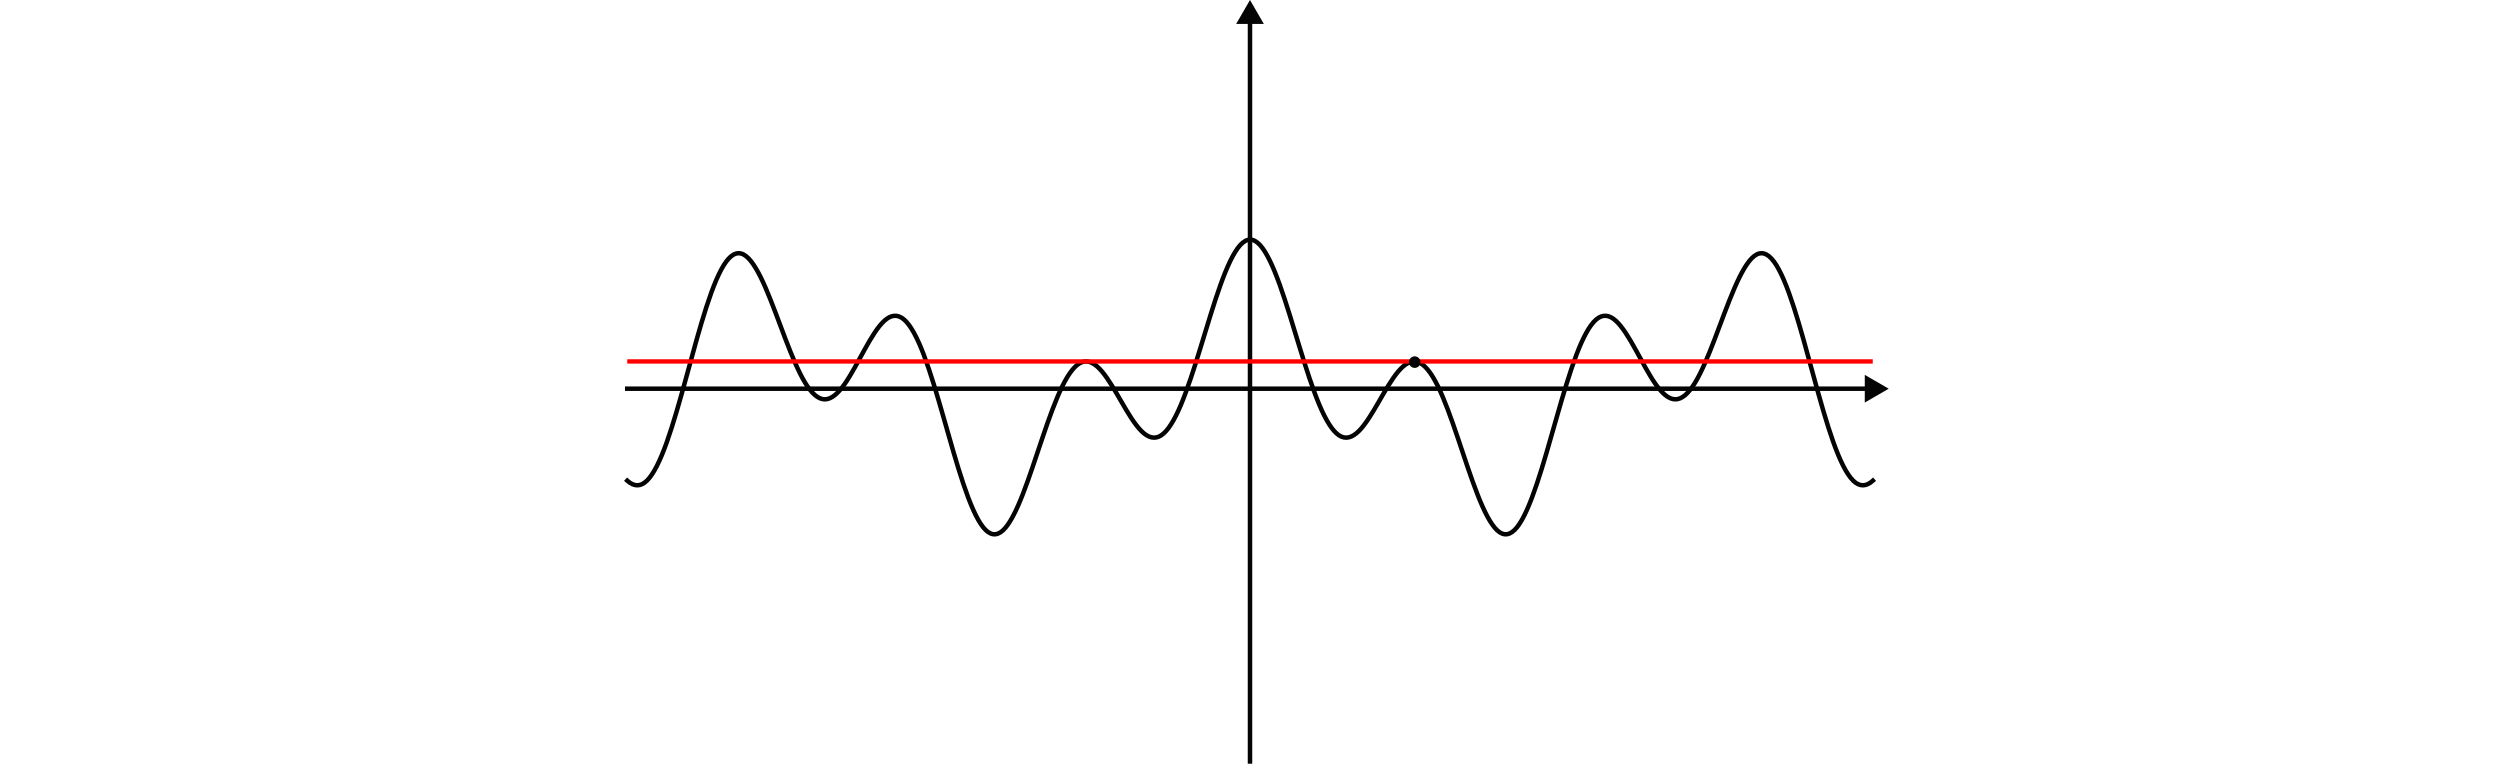
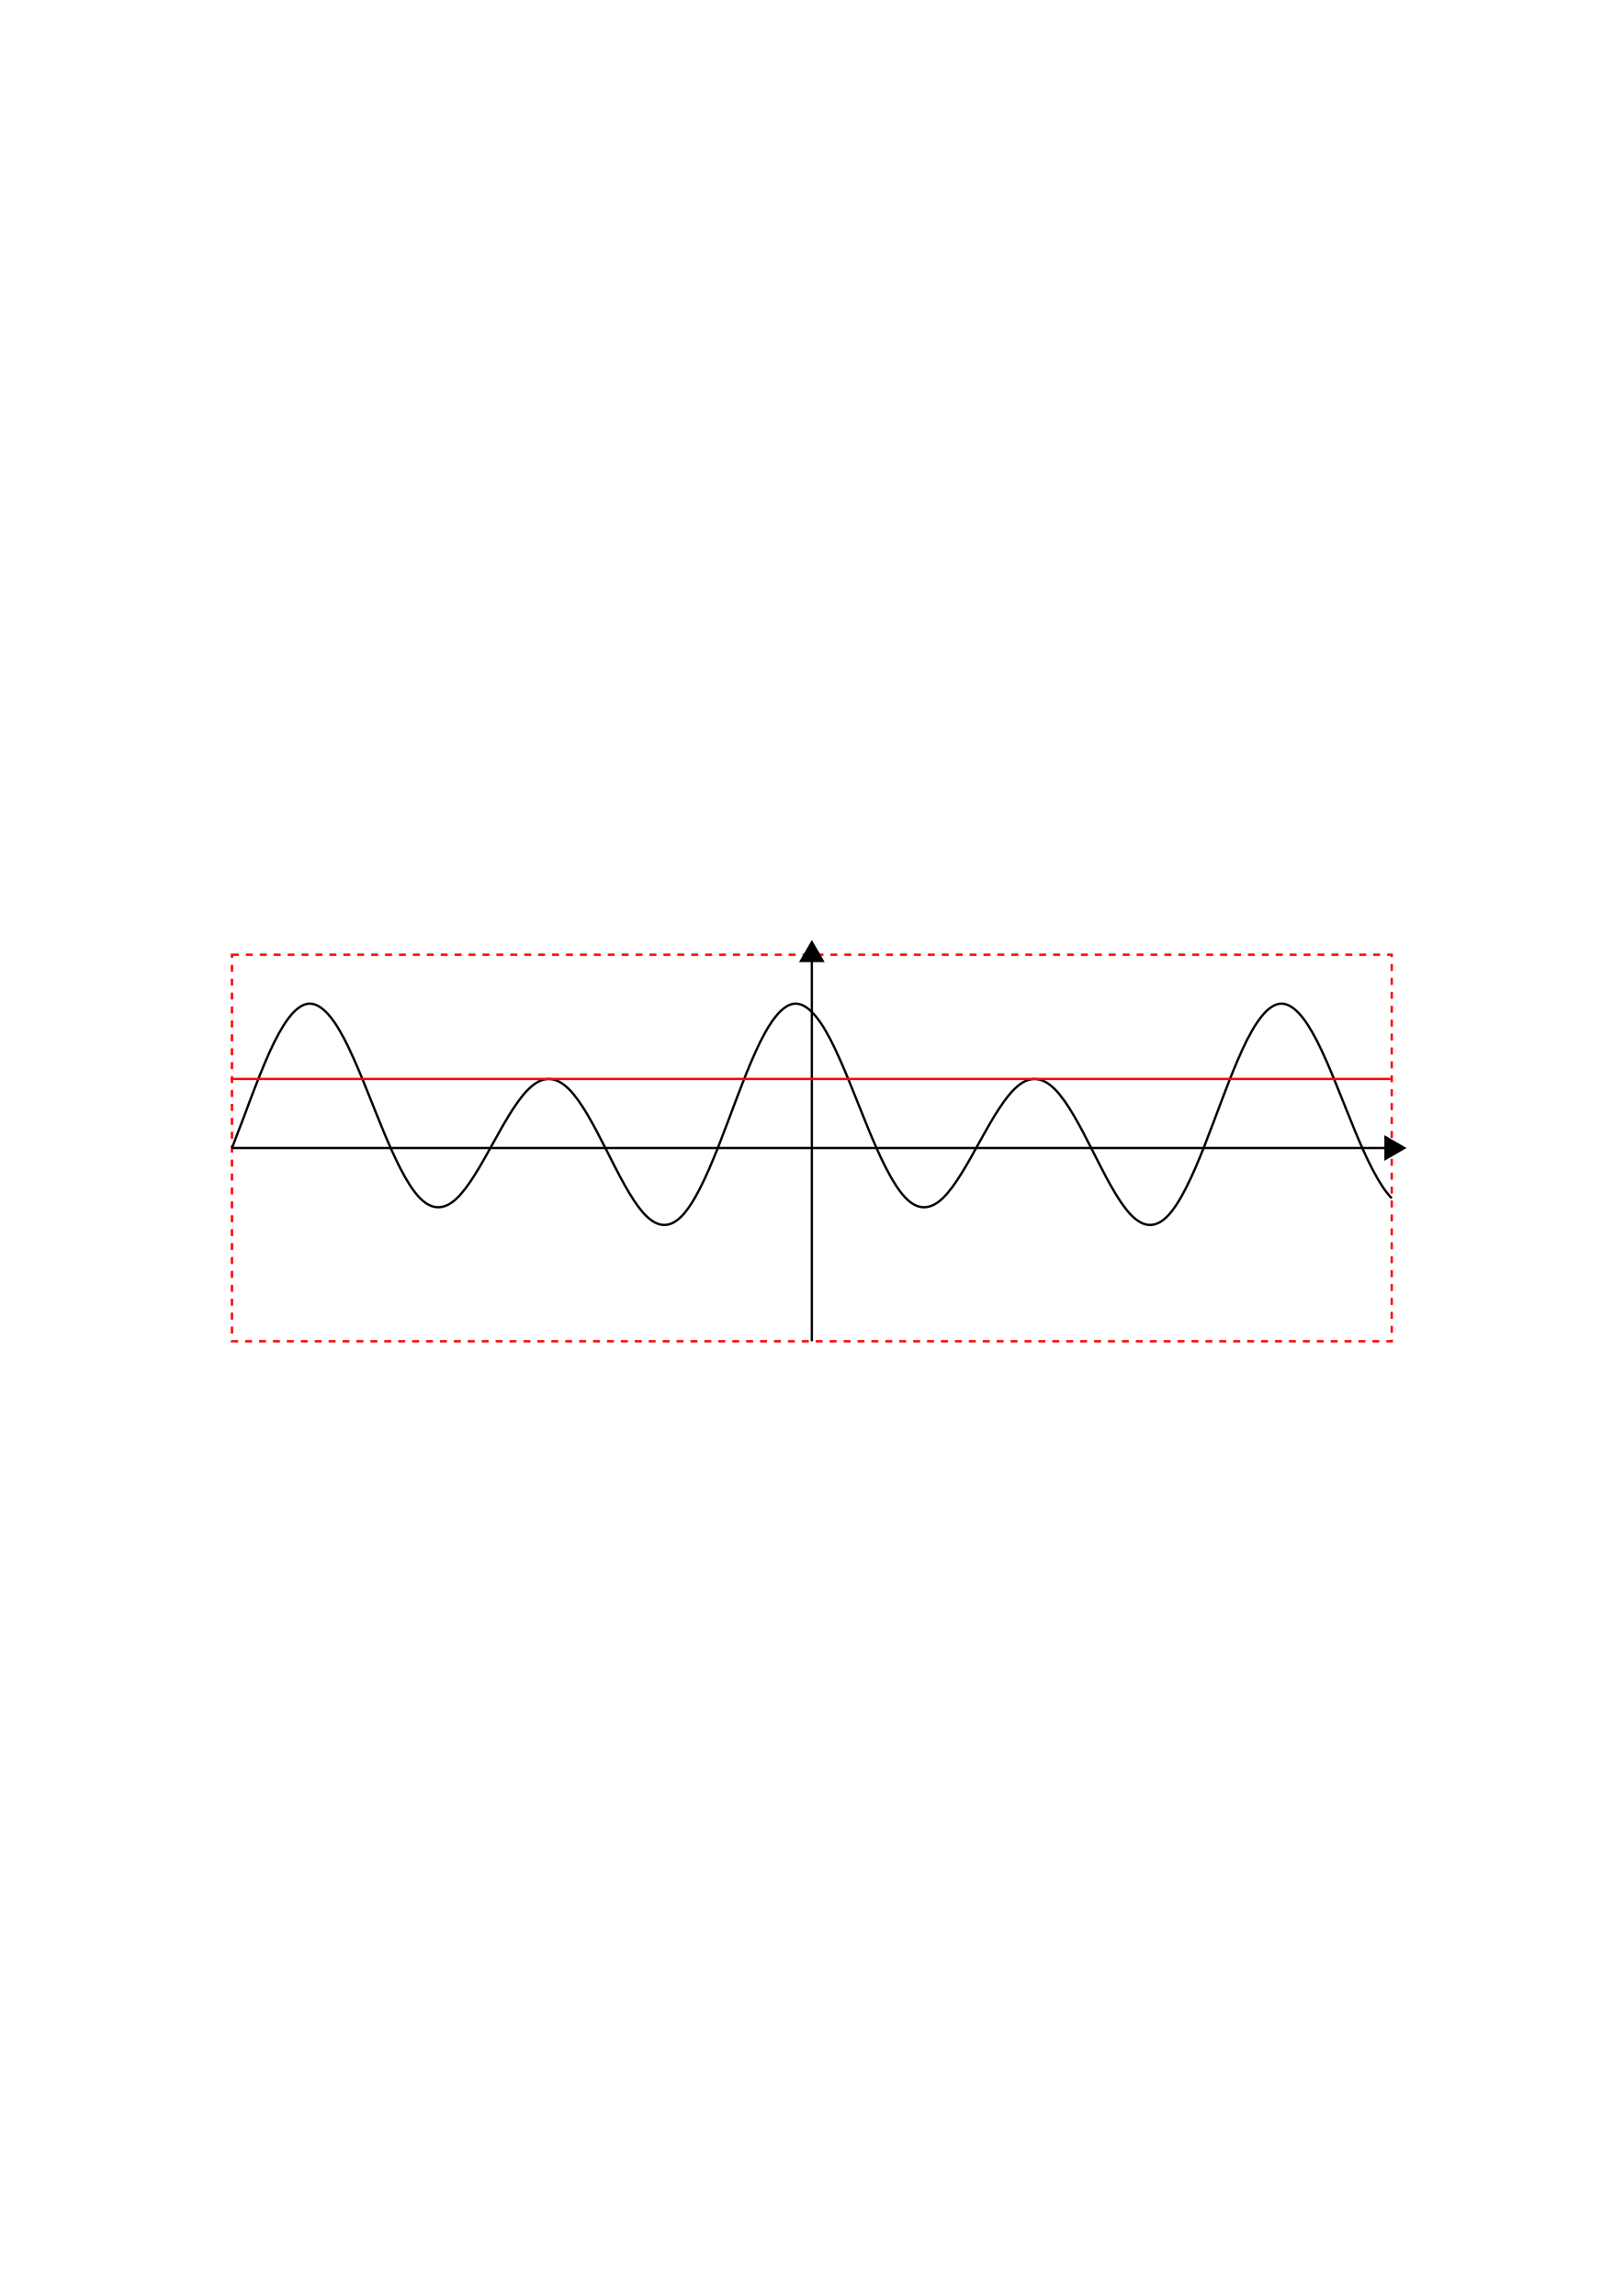
- <svg xmlns="http://www.w3.org/2000/svg" width="200mm" height="61.097mm" viewBox="0 0 200 61.097" version="1.1" id="svg382">
-   <defs id="defs379">
-     <marker style="overflow:visible" id="TriangleStart" refX="0" refY="0" orient="auto-start-reverse" markerWidth="5.324" markerHeight="6.155" viewBox="0 0 5.324 6.155" preserveAspectRatio="xMidYMid">
-       <path transform="scale(0.5)" style="fill:context-stroke;fill-rule:evenodd;stroke:context-stroke;stroke-width:1pt" d="M 5.77,0 -2.88,5 V -5 Z" id="path135" />
+ <svg xmlns="http://www.w3.org/2000/svg" width="210mm" height="297mm" viewBox="0 0 210 297" version="1.1" id="svg1">
+   <defs id="defs1">
+     <marker style="overflow:visible" id="marker12" refX="0" refY="0" orient="auto-start-reverse" markerWidth="1.8" markerHeight="1.8" viewBox="0 0 1 1" preserveAspectRatio="xMidYMid">
+       <path transform="scale(0.5)" style="fill:context-stroke;fill-rule:evenodd;stroke:context-stroke;stroke-width:1pt" d="M 5.77,0 -2.88,5 V -5 Z" id="path12" />
    </marker>
+     <clipPath id="clipPath5122">
+       <rect style="font-variation-settings:normal;opacity:1;vector-effect:none;fill:none;fill-opacity:1;fill-rule:evenodd;stroke:#ff0000;stroke-width:0.3;stroke-linecap:butt;stroke-linejoin:miter;stroke-miterlimit:4;stroke-dasharray:0.9, 0.9;stroke-dashoffset:0;stroke-opacity:1;-inkscape-stroke:none;stop-color:#000000;stop-opacity:1" width="150" height="50" x="14.066" y="124.151" id="rect3" />
+     </clipPath>
+     <clipPath id="clipPath2680">
+       <rect style="font-variation-settings:normal;opacity:1;vector-effect:none;fill:none;fill-opacity:1;fill-rule:evenodd;stroke:#ff0000;stroke-width:0.3;stroke-linecap:butt;stroke-linejoin:miter;stroke-miterlimit:4;stroke-dasharray:0.9, 0.9;stroke-dashoffset:0;stroke-opacity:1;-inkscape-stroke:none;stop-color:#000000;stop-opacity:1" width="150" height="50" x="14.066" y="124.151" id="rect7" />
+     </clipPath>
  </defs>
-   <g id="layer1" transform="translate(-5.642375,-100.1608)">
-     <rect style="font-variation-settings:normal;display:none;opacity:1;vector-effect:none;fill:none;fill-opacity:1;fill-rule:evenodd;stroke:#040404;stroke-width:0.508;stroke-linecap:square;stroke-linejoin:miter;stroke-miterlimit:4;stroke-dasharray:none;stroke-dashoffset:0;stroke-opacity:1;-inkscape-stroke:none;stop-color:#000000;stop-opacity:1" id="rect5544" width="199.492" height="59.492" x="5.896" y="101.437" />
-     <rect style="font-variation-settings:normal;display:none;opacity:1;vector-effect:none;fill:none;fill-opacity:1;fill-rule:evenodd;stroke:#040404;stroke-width:0.36;stroke-linecap:square;stroke-linejoin:miter;stroke-miterlimit:4;stroke-dasharray:none;stroke-dashoffset:0;stroke-opacity:1;-inkscape-stroke:none;stop-color:#000000;stop-opacity:1" id="rect5528" width="99.64" height="59.64" x="55.822" y="101.437" />
-     <path style="font-variation-settings:normal;display:inline;opacity:1;vector-effect:none;fill:none;fill-opacity:1;fill-rule:evenodd;stroke:#040404;stroke-width:0.36;stroke-linecap:square;stroke-linejoin:miter;stroke-miterlimit:4;stroke-dasharray:none;stroke-dashoffset:0;stroke-opacity:1;-inkscape-stroke:none;stop-color:#000000;stop-opacity:1" d="m 55.822,138.614 c 0.527,0.477 1.054,0.511 1.582,-0.008 0.527,-0.52 1.054,-1.595 1.582,-3.072 0.527,-1.478 1.054,-3.353 1.582,-5.279 0.527,-1.926 1.054,-3.892 1.582,-5.524 0.527,-1.632 1.054,-2.918 1.582,-3.634 0.527,-0.717 1.054,-0.858 1.582,-0.456 0.527,0.403 1.054,1.346 1.582,2.564 0.527,1.217 1.054,2.699 1.582,4.077 0.527,1.379 1.054,2.643 1.582,3.509 0.527,0.865 1.054,1.325 1.582,1.317 0.527,-0.008 1.054,-0.483 1.582,-1.237 0.527,-0.754 1.054,-1.778 1.582,-2.734 0.527,-0.956 1.054,-1.831 1.582,-2.311 0.527,-0.48 1.054,-0.555 1.582,-0.099 0.527,0.456 1.054,1.445 1.582,2.835 0.527,1.389 1.054,3.173 1.582,5.018 0.527,1.845 1.054,3.739 1.582,5.307 0.527,1.569 1.054,2.799 1.581,3.456 0.527,0.657 1.054,0.734 1.582,0.249 0.527,-0.485 1.054,-1.531 1.582,-2.878 0.527,-1.347 1.054,-2.986 1.582,-4.546 0.527,-1.559 1.054,-3.027 1.582,-4.102 0.527,-1.075 1.054,-1.748 1.582,-1.935 0.527,-0.187 1.054,0.114 1.582,0.733 0.527,0.62 1.054,1.55 1.582,2.462 0.527,0.911 1.054,1.791 1.582,2.318 0.527,0.528 1.054,0.692 1.582,0.348 0.527,-0.343 1.054,-1.197 1.582,-2.45 0.527,-1.253 1.054,-2.898 1.581,-4.618 0.528,-1.719 1.055,-3.5 1.582,-4.969 0.527,-1.47 1.054,-2.614 1.582,-3.19 0.527,-0.576 1.054,-0.575 1.581,0 0.527,0.574 1.055,1.721 1.582,3.19 0.527,1.468 1.054,3.25 1.581,4.969 0.528,1.72 1.055,3.365 1.582,4.618 0.527,1.253 1.054,2.106 1.582,2.45 0.527,0.345 1.054,0.179 1.581,-0.348 0.527,-0.526 1.055,-1.407 1.582,-2.318 0.527,-0.912 1.054,-1.842 1.581,-2.462 0.528,-0.62 1.055,-0.919 1.582,-0.733 0.527,0.186 1.054,0.861 1.582,1.935 0.527,1.074 1.054,2.543 1.581,4.102 0.527,1.56 1.055,3.199 1.582,4.546 0.527,1.348 1.054,2.392 1.581,2.878 0.528,0.486 1.055,0.407 1.582,-0.249 0.527,-0.656 1.054,-1.888 1.581,-3.456 0.528,-1.567 1.055,-3.461 1.582,-5.307 0.527,-1.845 1.054,-3.628 1.582,-5.018 0.527,-1.391 1.054,-2.378 1.581,-2.835 0.527,-0.457 1.055,-0.38 1.582,0.099 0.527,0.48 1.054,1.355 1.581,2.311 0.528,0.955 1.055,1.979 1.582,2.734 0.527,0.754 1.054,1.228 1.582,1.237 0.527,0.009 1.054,-0.452 1.581,-1.317 0.527,-0.865 1.055,-2.13 1.582,-3.509 0.527,-1.378 1.054,-2.859 1.581,-4.077 0.528,-1.218 1.055,-2.16 1.582,-2.564 0.527,-0.403 1.054,-0.26 1.582,0.456 0.527,0.715 1.054,2.003 1.581,3.634 0.527,1.631 1.055,3.598 1.582,5.524 0.527,1.926 1.054,3.8 1.581,5.279 0.528,1.478 1.055,2.551 1.582,3.072 0.527,0.52 1.054,0.485 1.582,0.008" id="path1176" />
-     <path style="font-variation-settings:normal;display:inline;opacity:1;fill:none;fill-opacity:1;fill-rule:evenodd;stroke:#040404;stroke-width:0.36;stroke-linecap:square;stroke-linejoin:miter;stroke-miterlimit:4;stroke-dasharray:none;stroke-dashoffset:0;stroke-opacity:1;marker-end:url(#TriangleStart);stop-color:#000000;stop-opacity:1" d="M 105.642,161.078 V 101.438" id="path1174" />
-     <path style="font-variation-settings:normal;display:inline;opacity:1;vector-effect:none;fill:none;fill-opacity:1;fill-rule:evenodd;stroke:#040404;stroke-width:0.36;stroke-linecap:square;stroke-linejoin:miter;stroke-miterlimit:4;stroke-dasharray:none;stroke-dashoffset:0;stroke-opacity:1;-inkscape-stroke:none;marker-end:url(#TriangleStart);stop-color:#000000;stop-opacity:1" d="m 55.822,131.257 h 99.641" id="path1130" />
-     <path style="font-variation-settings:normal;opacity:1;vector-effect:none;fill:none;fill-opacity:1;stroke:#ff0000;stroke-width:0.35;stroke-linecap:butt;stroke-linejoin:miter;stroke-miterlimit:4;stroke-dasharray:none;stroke-dashoffset:0;stroke-opacity:1;-inkscape-stroke:none;stop-color:#000000;stop-opacity:1" d="M 55.822,129.076 H 155.463" id="path2023" />
-     <circle style="fill:#000000;fill-opacity:1;fill-rule:evenodd;stroke-width:0.265" id="path2231" cx="118.819" cy="129.131" r="0.462" />
+   <g id="layer1">
+     <rect style="font-variation-settings:normal;opacity:1;vector-effect:none;fill:none;fill-opacity:1;fill-rule:evenodd;stroke:#ff0000;stroke-width:0.3;stroke-linecap:butt;stroke-linejoin:miter;stroke-miterlimit:4;stroke-dasharray:0.9, 0.9;stroke-dashoffset:0;stroke-opacity:1;-inkscape-stroke:none;stop-color:#000000;stop-opacity:1" id="rect2" width="150" height="50" x="30" y="123.5" />
+     <path style="font-variation-settings:normal;opacity:1;vector-effect:none;fill:none;fill-opacity:1;fill-rule:evenodd;stroke:#000000;stroke-width:0.3;stroke-linecap:butt;stroke-linejoin:miter;stroke-miterlimit:4;stroke-dasharray:none;stroke-dashoffset:0;stroke-opacity:1;-inkscape-stroke:none;stop-color:#000000;stop-opacity:1" d="m 30,148.5 c 1.613,-4.08 3.226,-8.768 4.839,-12.348 1.613,-3.58 3.226,-5.958 4.839,-6.284 1.613,-0.325 3.226,1.418 4.839,4.502 1.613,3.085 3.226,7.436 4.839,11.379 1.613,3.943 3.226,7.38 4.839,9.106 1.613,1.725 3.226,1.704 4.839,0.198 1.613,-1.507 3.226,-4.444 4.839,-7.369 1.613,-2.926 3.226,-5.741 4.839,-7.129 1.613,-1.389 3.226,-1.294 4.839,0.297 1.613,1.592 3.226,4.642 4.839,7.838 1.613,3.195 3.226,6.436 4.839,8.232 1.613,1.796 3.226,2.073 4.839,0.493 1.613,-1.579 3.226,-4.999 4.839,-9.096 1.613,-4.096 3.226,-8.777 4.839,-12.325 1.613,-3.547 3.226,-5.871 4.839,-6.139 1.613,-0.268 3.226,1.532 4.839,4.652 1.613,3.121 3.226,7.486 4.839,11.417 1.613,3.93 3.226,7.327 4.838,9.006 1.613,1.678 3.226,1.602 4.839,0.055 1.613,-1.547 3.226,-4.507 4.839,-7.431 1.612,-2.923 3.225,-5.712 4.838,-7.06 1.613,-1.348 3.226,-1.202 4.839,0.43 1.613,1.631 3.226,4.71 4.839,7.907 1.613,3.197 3.226,6.414 4.838,8.169 1.613,1.755 3.226,1.974 4.839,0.344 1.613,-1.63 3.226,-5.093 4.839,-9.207 1.613,-4.113 3.226,-8.784 4.839,-12.299 1.612,-3.514 3.225,-5.782 4.838,-5.993 1.613,-0.211 3.226,1.646 4.839,4.801 1.613,3.156 3.226,7.534 4.839,11.451 1.613,3.917 3.225,7.275 4.838,8.906" id="path11" />
+     <path style="font-variation-settings:normal;opacity:1;vector-effect:none;fill:none;fill-opacity:1;fill-rule:evenodd;stroke:#000000;stroke-width:0.3;stroke-linecap:butt;stroke-linejoin:miter;stroke-miterlimit:4;stroke-dasharray:none;stroke-dashoffset:0;stroke-opacity:1;-inkscape-stroke:none;marker-end:url(#marker12);stop-color:#000000;stop-opacity:1" d="M 105,173.5 V 123.5" id="path10" />
+     <path style="font-variation-settings:normal;opacity:1;vector-effect:none;fill:none;fill-opacity:1;fill-rule:evenodd;stroke:#000000;stroke-width:0.3;stroke-linecap:butt;stroke-linejoin:miter;stroke-miterlimit:4;stroke-dasharray:none;stroke-dashoffset:0;stroke-opacity:1;-inkscape-stroke:none;marker-end:url(#marker12);stop-color:#000000;stop-opacity:1" d="M 30,148.5 H 180" id="path7" />
+     <path style="fill:none;stroke:#ff0000;stroke-width:0.3;stroke-dasharray:none;stroke-dashoffset:0;stroke-opacity:1;paint-order:normal" d="M 29.85,139.567 H 179.85" id="path13" />
  </g>
</svg>
